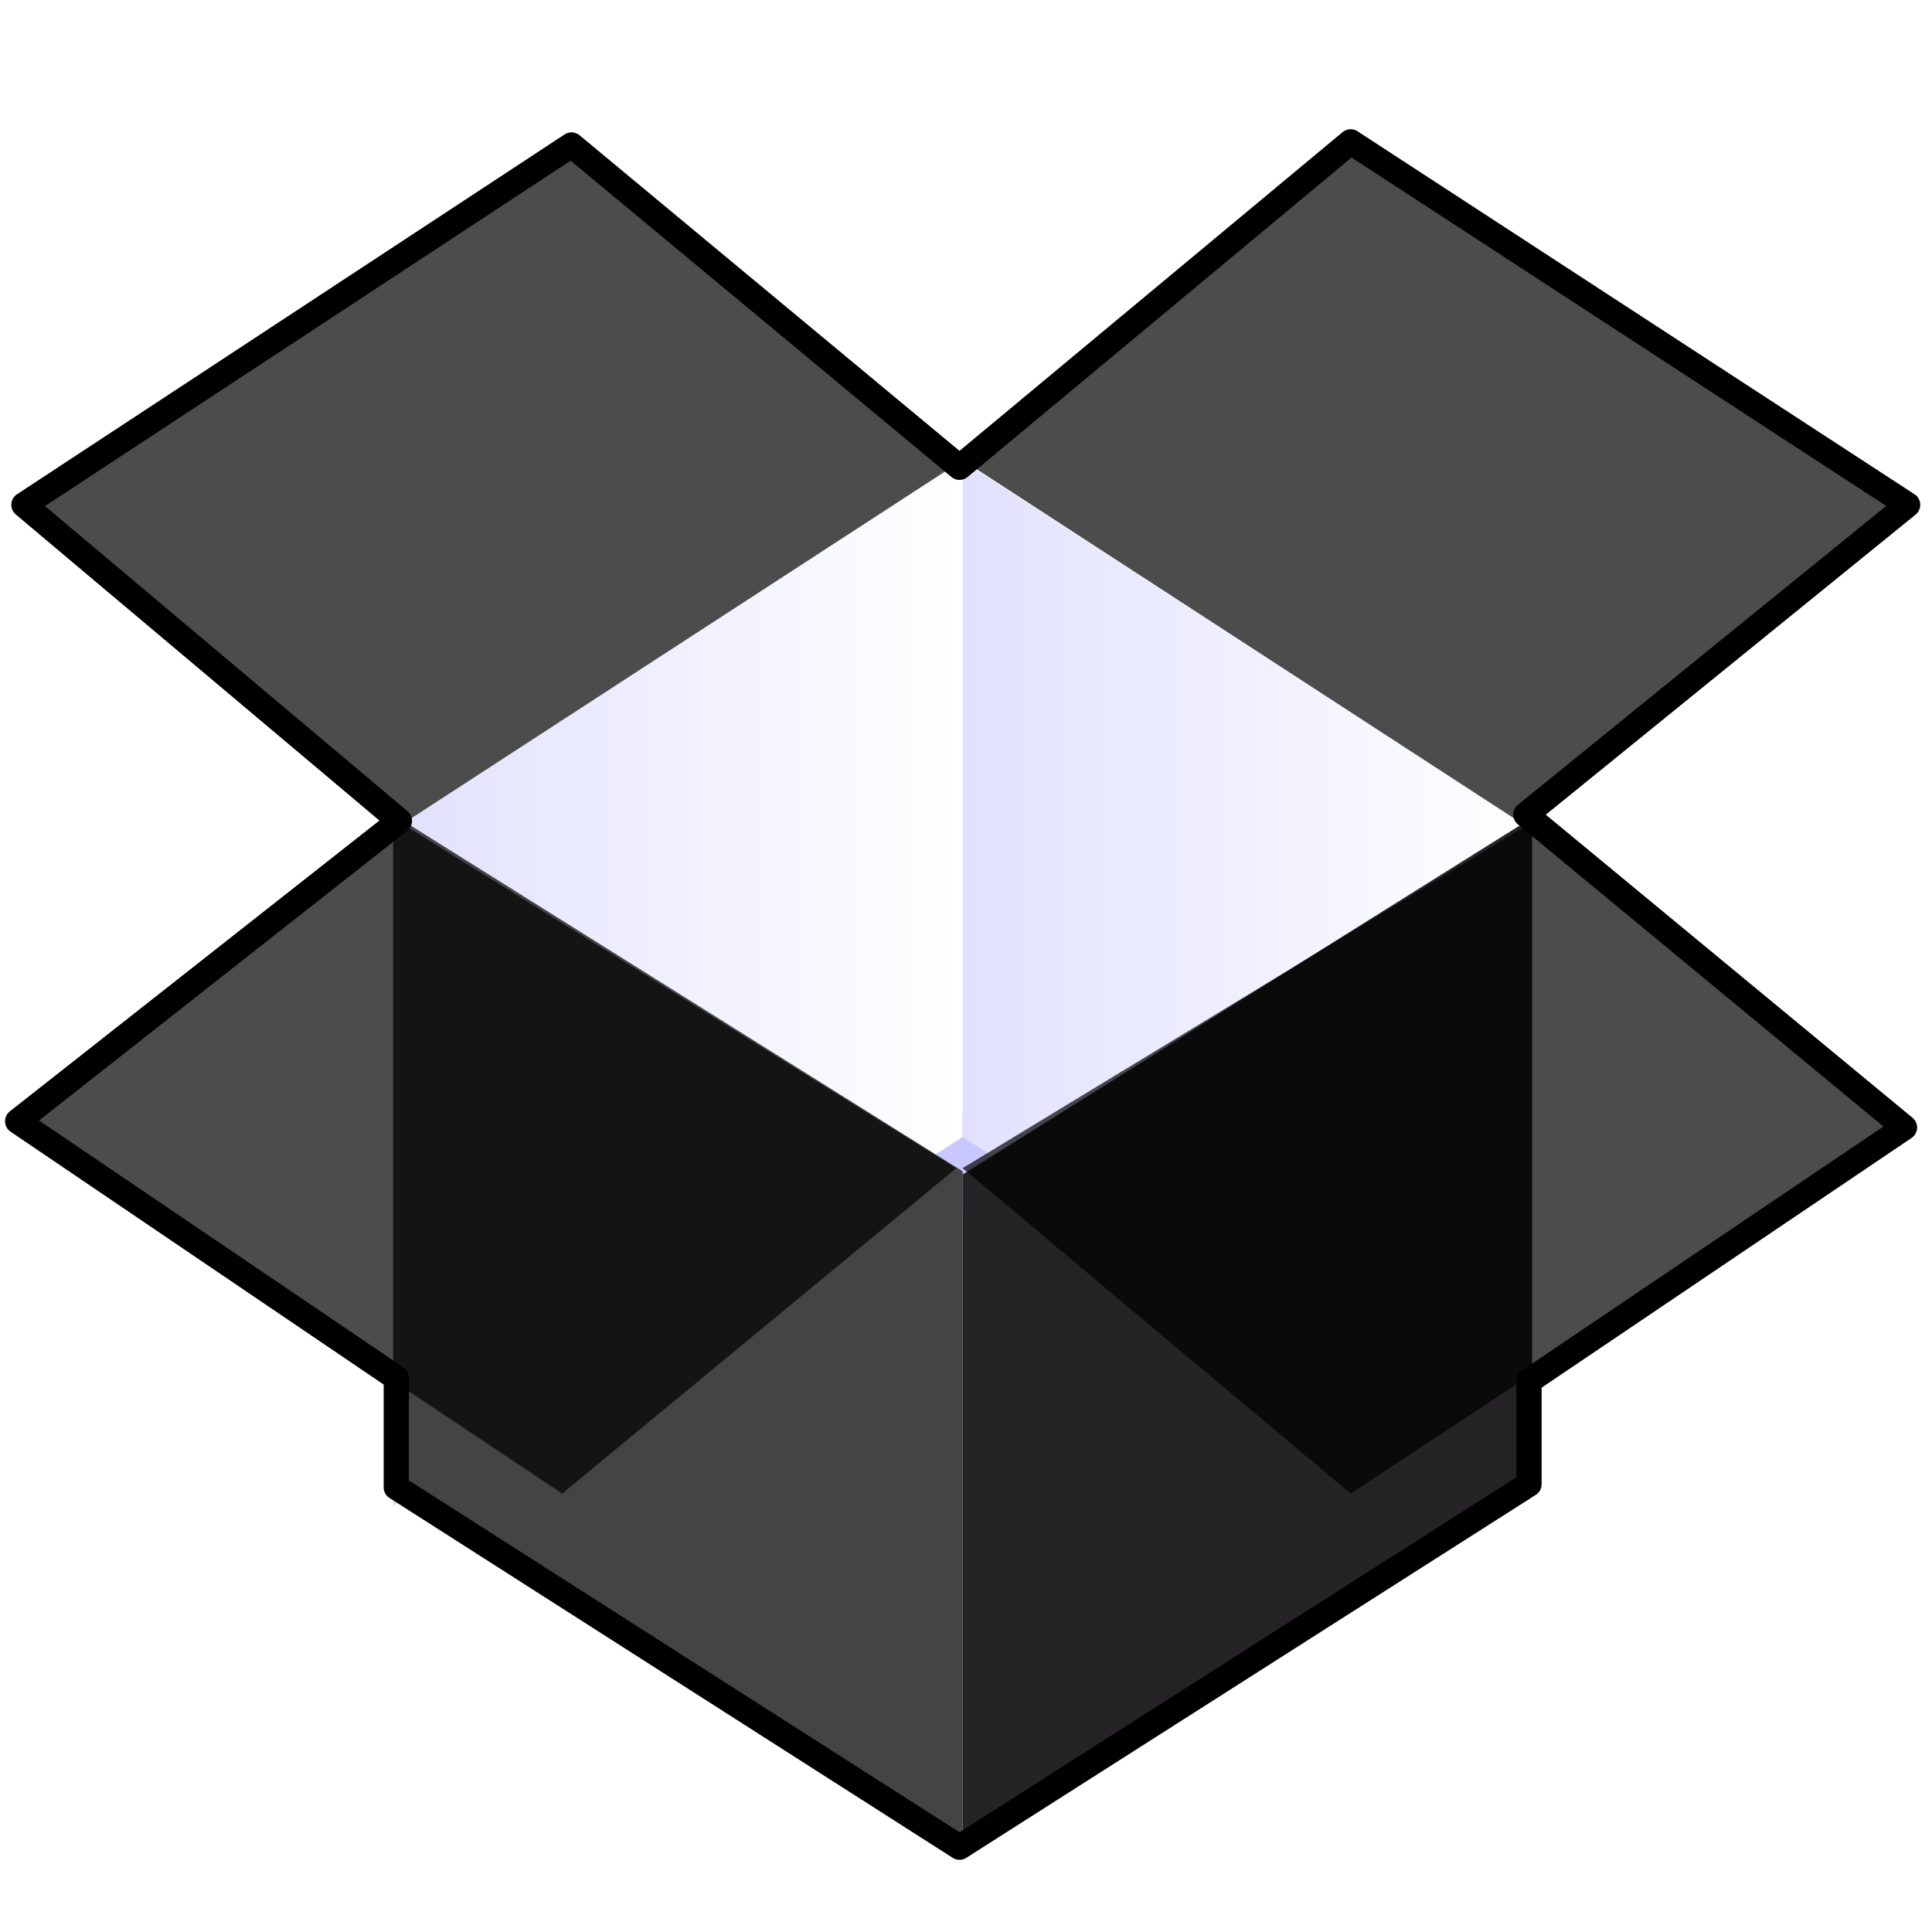
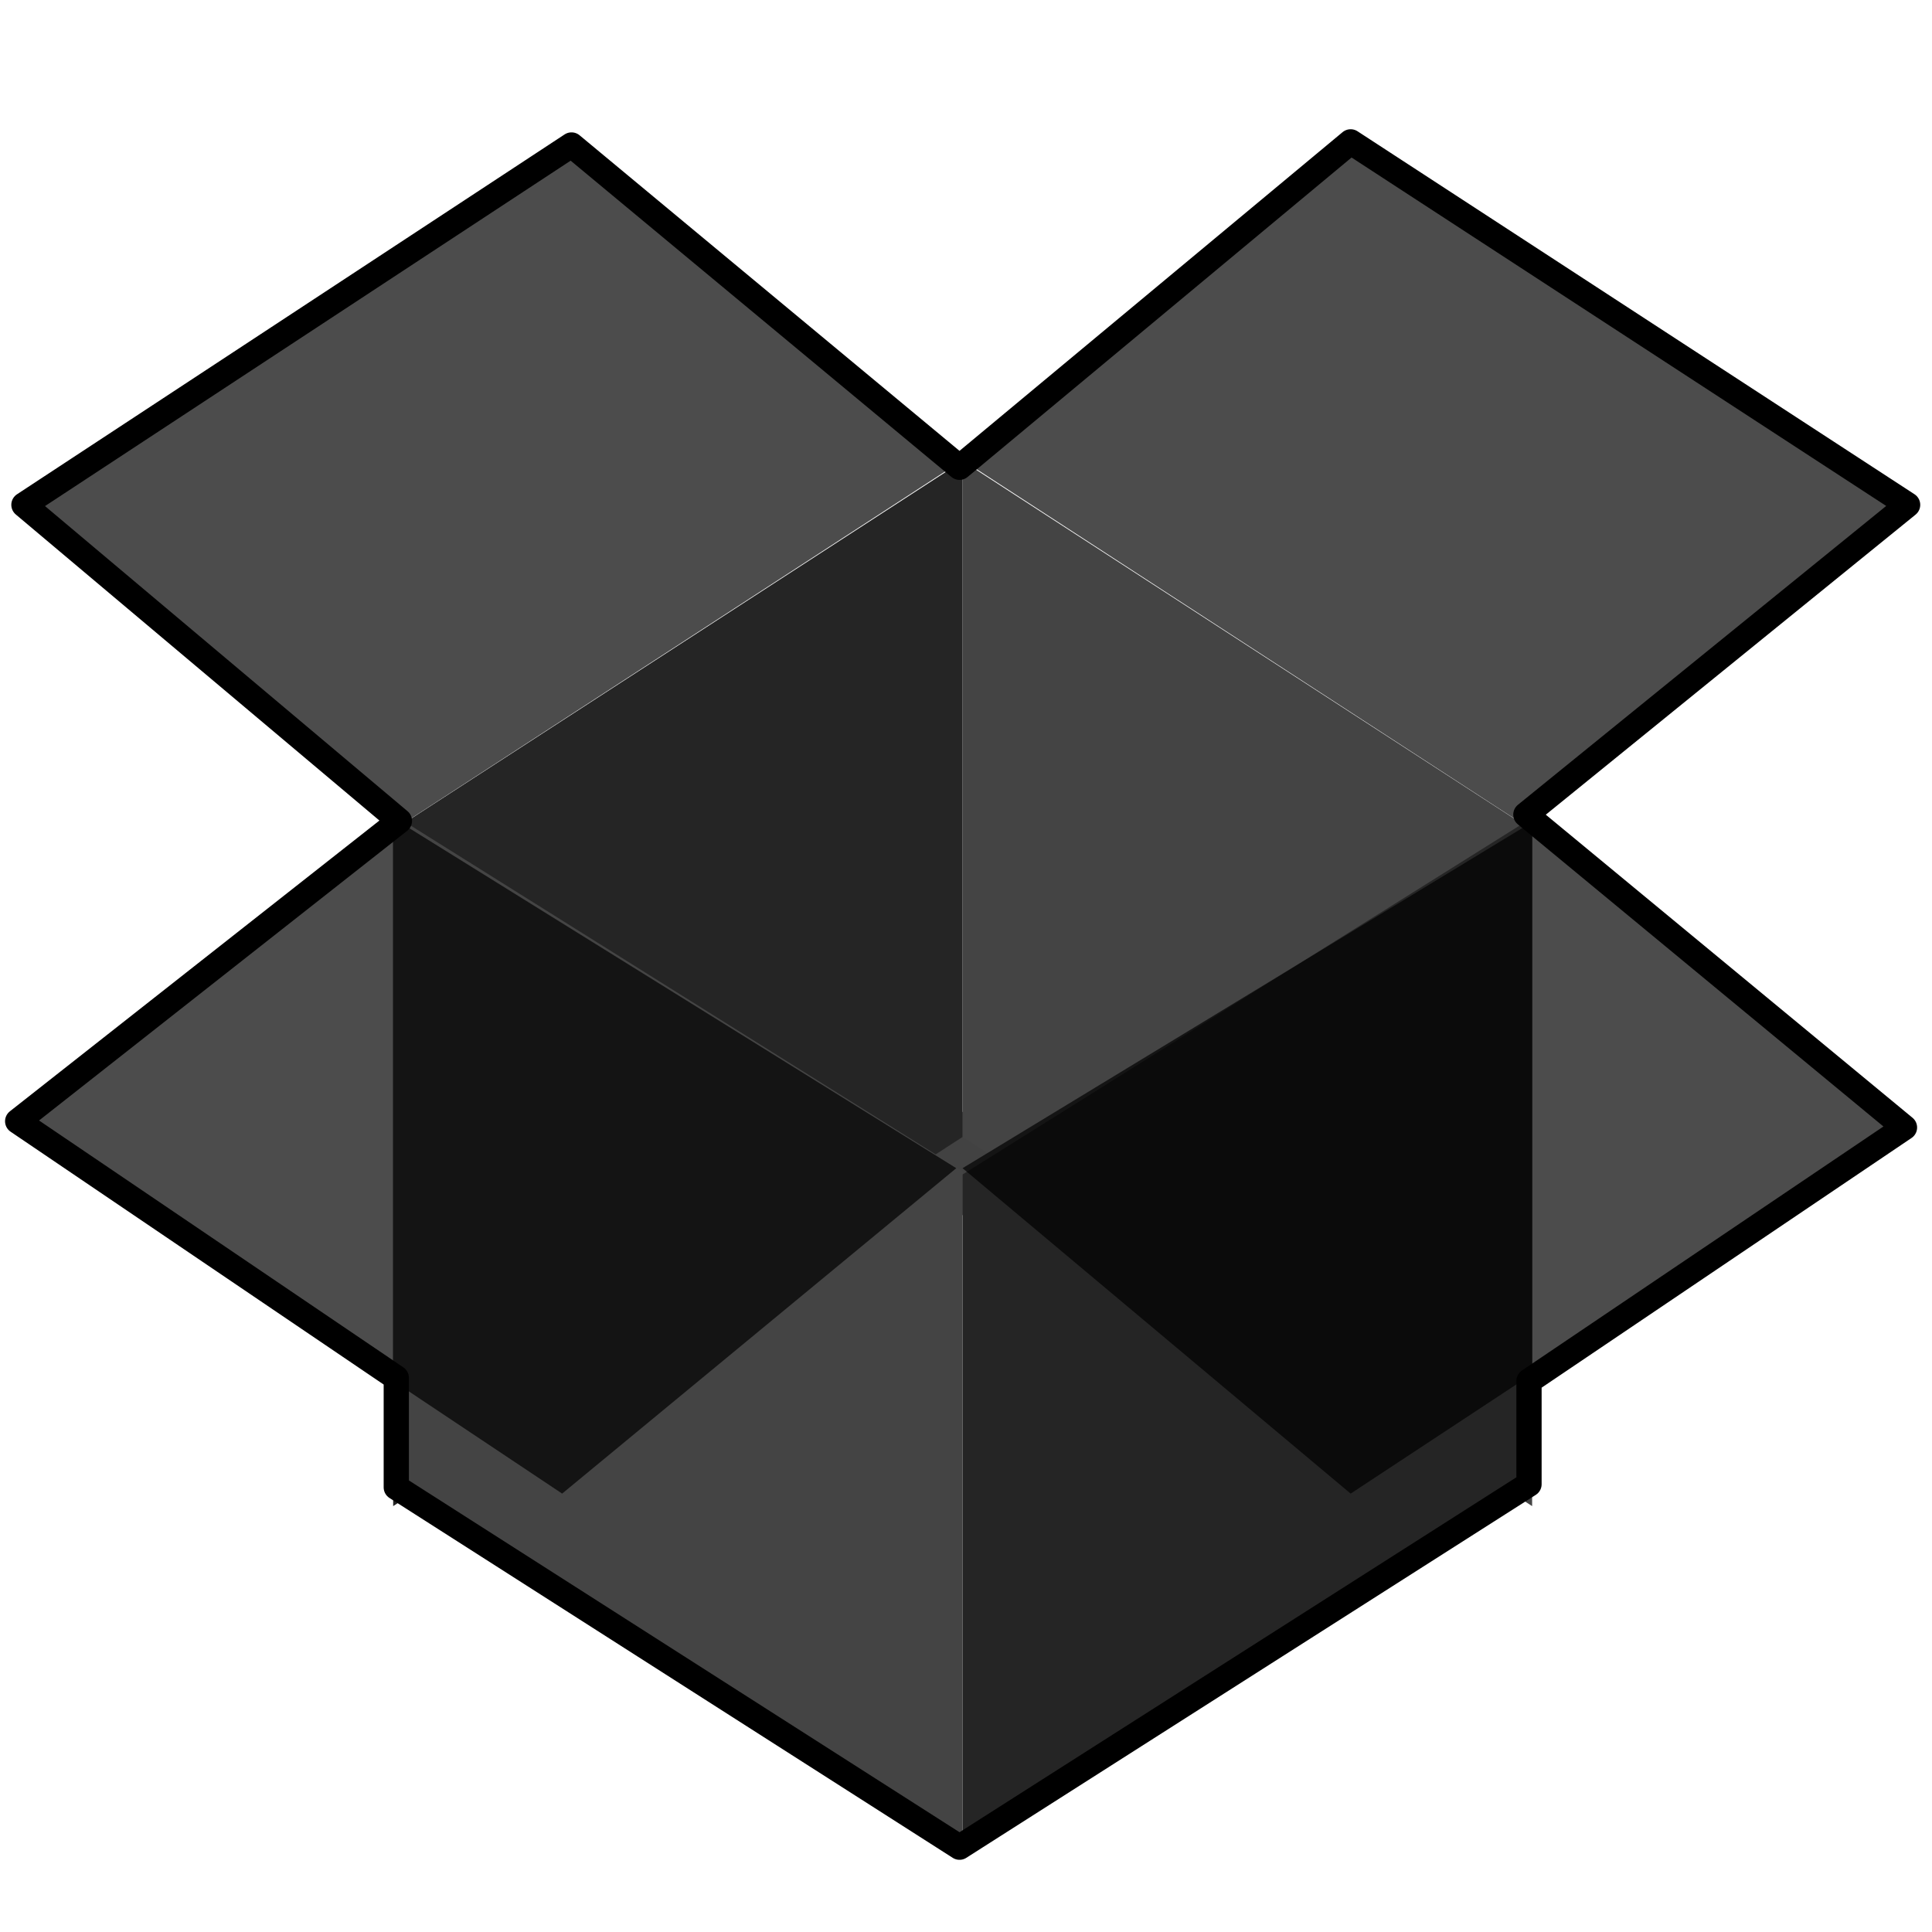
<svg xmlns="http://www.w3.org/2000/svg" xmlns:xlink="http://www.w3.org/1999/xlink" version="1.1" width="1024" height="1024" id="svg2">
  <defs id="defs3">
    <linearGradient id="linearGradient3843">
      <stop id="stop3845" style="stop-color:#00b4ff;stop-opacity:0.588" offset="0" />
      <stop id="stop3847" style="stop-color:#00b4ff;stop-opacity:0.784" offset="1" />
    </linearGradient>
    <linearGradient id="linearGradient3831">
      <stop id="stop3833" style="stop-color:#00b4ff;stop-opacity:0.784" offset="0" />
      <stop id="stop3835" style="stop-color:#00b4ff;stop-opacity:0.588" offset="1" />
    </linearGradient>
    <linearGradient id="linearGradient3823">
      <stop id="stop3825" style="stop-color:#80b4ff;stop-opacity:1" offset="0" />
      <stop id="stop3827" style="stop-color:#b4c8ff;stop-opacity:1" offset="1" />
    </linearGradient>
    <linearGradient id="linearGradient3811">
      <stop id="stop3813" style="stop-color:#b4c8ff;stop-opacity:1" offset="0" />
      <stop id="stop3815" style="stop-color:#80b4ff;stop-opacity:1" offset="1" />
    </linearGradient>
    <linearGradient id="linearGradient3801">
      <stop id="stop3803" style="stop-color:#ffffff;stop-opacity:1" offset="0" />
      <stop id="stop3805" style="stop-color:#e1e1ff;stop-opacity:1" offset="1" />
    </linearGradient>
    <linearGradient id="linearGradient3789">
      <stop id="stop3791" style="stop-color:#e1e1ff;stop-opacity:1" offset="0" />
      <stop id="stop3793" style="stop-color:#ffffff;stop-opacity:1" offset="1" />
    </linearGradient>
    <linearGradient id="linearGradient3781">
      <stop id="stop3783" style="stop-color:#00ff00;stop-opacity:1" offset="0" />
    </linearGradient>
    <linearGradient x1="509.955" y1="631.036" x2="758.115" y2="631.036" id="linearGradient3795" xlink:href="#linearGradient3789" gradientUnits="userSpaceOnUse" gradientTransform="matrix(1,0.02197802,0,1,0,-106.6539)" />
    <linearGradient x1="509.955" y1="631.036" x2="758.115" y2="631.036" id="linearGradient3799" xlink:href="#linearGradient3801" gradientUnits="userSpaceOnUse" gradientTransform="matrix(-1,0.02197802,0,1,1019.909,-106.6539)" />
    <linearGradient x1="509.955" y1="631.036" x2="758.115" y2="631.036" id="linearGradient3809" xlink:href="#linearGradient3811" gradientUnits="userSpaceOnUse" gradientTransform="matrix(-1,0,0,-1,1019.909,1320.703)" />
    <linearGradient x1="509.955" y1="631.036" x2="758.115" y2="631.036" id="linearGradient3821" xlink:href="#linearGradient3823" gradientUnits="userSpaceOnUse" gradientTransform="matrix(1,0,0,-1,4.6950732e-5,1322.066)" />
    <linearGradient x1="509.455" y1="586.312" x2="919.509" y2="586.312" id="linearGradient3837" xlink:href="#linearGradient3831" gradientUnits="userSpaceOnUse" gradientTransform="matrix(1,0,-0.00934579,1,5.479548,28.36218)" />
    <linearGradient x1="509.455" y1="586.312" x2="919.509" y2="586.312" id="linearGradient3841" xlink:href="#linearGradient3843" gradientUnits="userSpaceOnUse" gradientTransform="matrix(-1,0,-0.00934579,1,1022.662,28.36218)" />
    <linearGradient x1="101.764" y1="293.156" x2="507.728" y2="293.156" id="linearGradient3857" xlink:href="#linearGradient3843" gradientUnits="userSpaceOnUse" />
    <linearGradient x1="101.764" y1="293.156" x2="507.728" y2="293.156" id="linearGradient3861" xlink:href="#linearGradient3843" gradientUnits="userSpaceOnUse" gradientTransform="matrix(-1,0,0,1,1019.909,28.36218)" />
    <linearGradient x1="509.455" y1="586.312" x2="919.509" y2="586.312" id="linearGradient3844" xlink:href="#linearGradient3843" gradientUnits="userSpaceOnUse" gradientTransform="matrix(-1,0,-0.00934579,1,1022.662,0)" />
    <linearGradient x1="509.455" y1="586.312" x2="919.509" y2="586.312" id="linearGradient3847" xlink:href="#linearGradient3831" gradientUnits="userSpaceOnUse" gradientTransform="matrix(1,0,-0.00934579,1,5.479548,0)" />
    <linearGradient x1="101.764" y1="293.156" x2="507.728" y2="293.156" id="linearGradient3850" xlink:href="#linearGradient3831" gradientUnits="userSpaceOnUse" gradientTransform="matrix(-1,0,0,1,1019.909,0)" />
    <linearGradient x1="101.764" y1="293.156" x2="507.728" y2="293.156" id="linearGradient3853" xlink:href="#linearGradient3843" gradientUnits="userSpaceOnUse" />
    <linearGradient x1="509.955" y1="631.036" x2="758.115" y2="631.036" id="linearGradient3856" xlink:href="#linearGradient3823" gradientUnits="userSpaceOnUse" gradientTransform="matrix(1,0,0,-1,4.6950732e-5,1293.704)" />
    <linearGradient x1="509.955" y1="631.036" x2="758.115" y2="631.036" id="linearGradient3859" xlink:href="#linearGradient3811" gradientUnits="userSpaceOnUse" gradientTransform="matrix(-1,0,0,-1,1019.909,1292.341)" />
    <linearGradient x1="509.955" y1="631.036" x2="758.115" y2="631.036" id="linearGradient3862" xlink:href="#linearGradient3789" gradientUnits="userSpaceOnUse" gradientTransform="matrix(1.216313,0.02673215,0,1.216313,-110.043,-263.1728)" />
    <linearGradient x1="509.955" y1="631.036" x2="758.115" y2="631.036" id="linearGradient3865" xlink:href="#linearGradient3801" gradientUnits="userSpaceOnUse" gradientTransform="matrix(-1.216313,0.02673215,0,1.216313,1130.486,-263.1728)" />
    <filter style="color-interpolation-filters:sRGB;" id="filter1424">
      <feColorMatrix values="-3.8 0.16 0.072 -8.182 0 -3.8 0.16 0.072 -8.182 0 -3.8 0.16 0.072 -8.182 0 0 0 0 1 0 " id="feColorMatrix1422" result="fbSourceGraphic" />
      <feColorMatrix result="fbSourceGraphicAlpha" in="fbSourceGraphic" values="0 0 0 -1 0 0 0 0 -1 0 0 0 0 -1 0 0 0 0 1 0" id="feColorMatrix1438" />
      <feColorMatrix id="feColorMatrix1440" values="-3.8 0.16 0.072 -8.18 0 -3.8 0.16 0.072 -8.18 0 -3.8 0.16 0.072 -8.18 0 0 0 0 1 0 " in="fbSourceGraphic" />
    </filter>
    <filter style="color-interpolation-filters:sRGB;" id="filter1428">
      <feColorMatrix values="-3.8 0.16 0.072 -8.182 0 -3.8 0.16 0.072 -8.182 0 -3.8 0.16 0.072 -8.182 0 0 0 0 1 0 " id="feColorMatrix1426" result="fbSourceGraphic" />
      <feColorMatrix result="fbSourceGraphicAlpha" in="fbSourceGraphic" values="0 0 0 -1 0 0 0 0 -1 0 0 0 0 -1 0 0 0 0 1 0" id="feColorMatrix1442" />
      <feColorMatrix id="feColorMatrix1444" values="-3.8 0.16 0.072 -8.18 0 -3.8 0.16 0.072 -8.18 0 -3.8 0.16 0.072 -8.18 0 0 0 0 1 0 " in="fbSourceGraphic" />
    </filter>
    <filter style="color-interpolation-filters:sRGB;" id="filter1432">
      <feColorMatrix values="-3.8 0.16 0.072 -8.182 0 -3.8 0.16 0.072 -8.182 0 -3.8 0.16 0.072 -8.182 0 0 0 0 1 0 " id="feColorMatrix1430" result="fbSourceGraphic" />
      <feColorMatrix result="fbSourceGraphicAlpha" in="fbSourceGraphic" values="0 0 0 -1 0 0 0 0 -1 0 0 0 0 -1 0 0 0 0 1 0" id="feColorMatrix1446" />
      <feColorMatrix id="feColorMatrix1448" values="-3.8 0.16 0.072 -8.18 0 -3.8 0.16 0.072 -8.18 0 -3.8 0.16 0.072 -8.18 0 0 0 0 1 0 " in="fbSourceGraphic" />
    </filter>
    <filter style="color-interpolation-filters:sRGB;" id="filter1436">
      <feColorMatrix values="-3.8 0.16 0.072 -8.182 0 -3.8 0.16 0.072 -8.182 0 -3.8 0.16 0.072 -8.182 0 0 0 0 1 0 " id="feColorMatrix1434" result="fbSourceGraphic" />
      <feColorMatrix result="fbSourceGraphicAlpha" in="fbSourceGraphic" values="0 0 0 -1 0 0 0 0 -1 0 0 0 0 -1 0 0 0 0 1 0" id="feColorMatrix1450" />
      <feColorMatrix id="feColorMatrix1452" values="-3.8 0.16 0.072 -8.18 0 -3.8 0.16 0.072 -8.18 0 -3.8 0.16 0.072 -8.18 0 0 0 0 1 0 " in="fbSourceGraphic" />
    </filter>
  </defs>
-   <rect width="64.68" height="54.729" x="477.052" y="589.31" id="rect3817" style="fill:#c8c8ff;fill-opacity:1;fill-rule:nonzero;stroke:none;stroke-width:1.216" />
-   <path d="M 510.222,244.35 208.382,440.049 V 798.276 L 510.222,602.578 Z" id="path3797" style="fill:url(#linearGradient3865);fill-opacity:1;fill-rule:nonzero;stroke:none;stroke-width:1.216" />
-   <path d="M 510.222,244.35 812.062,440.049 V 798.276 L 510.222,602.578 Z" id="rect2998" style="fill:url(#linearGradient3862);fill-opacity:1;fill-rule:nonzero;stroke:none;stroke-width:1.216" />
+   <rect width="64.68" height="54.729" x="477.052" y="589.31" id="rect3817" style="fill:#424242;fill-opacity:1;fill-rule:nonzero;stroke:none;stroke-width:1.216" />
+   <path d="M 510.222,244.35 208.382,440.049 V 798.276 L 510.222,602.578 Z" id="path3797" style="fill:#252525;fill-opacity:1;fill-rule:nonzero;stroke:none;stroke-width:1.216" />
+   <path d="M 510.222,244.35 812.062,440.049 V 798.276 L 510.222,602.578 Z" id="rect2998" style="fill:#444444;fill-opacity:1;fill-rule:nonzero;stroke:none;stroke-width:1.216" />
  <path d="M 510.222,979.049 208.382,789.984 V 431.756 l 301.84,189.065 z" id="path3807" style="fill:#444444;fill-opacity:1;fill-rule:nonzero;stroke:none;stroke-width:1.216" />
-   <path d="M 510.222,980.707 812.062,791.643 V 433.415 L 510.222,622.48 Z" id="path3819" style="fill:#252325;fill-opacity:1;fill-rule:nonzero;stroke:none;stroke-width:1.216" />
+   <path d="M 510.222,980.707 812.062,791.643 V 433.415 L 510.222,622.48 Z" id="path3819" style="fill:#252525;fill-opacity:1;fill-rule:nonzero;stroke:none;stroke-width:1.216" />
  <path d="M 265.885,440.415 507.228,283.611 338.152,145.896 102.264,301.337 Z" id="path3849" style="fill:#834e92;fill-opacity:0.702;stroke:none;filter:url(#filter1432)" transform="matrix(1.216313,0,0,1.216313,-110.043,-98.9511)" />
  <path d="M 754.024,440.415 512.682,283.611 681.758,145.896 917.646,301.337 Z" id="path3859" style="fill:#834e92;fill-opacity:0.702;stroke:none;filter:url(#filter1428)" transform="matrix(1.216313,0,0,1.216313,-110.043,-98.9511)" />
  <path d="M 507.189,590.402 265.885,440.415 98.288,574.04 335.425,732.208 Z" id="path3839" style="fill:#834e92;fill-opacity:0.702;stroke:none;filter:url(#filter1436)" transform="matrix(1.216313,0,0,1.216313,-110.043,-98.9511)" />
  <path d="M 509.916,590.402 756.751,440.415 919.124,574.04 679.031,732.208 Z" id="path3829" style="fill:#834e92;fill-opacity:0.702;stroke:none;filter:url(#filter1424)" transform="matrix(1.216313,0,0,1.216313,-110.043,-98.9511)" />
  <path d="M 12.683,267.569 302.914,76.846 508.563,247.667 715.871,75.187 1011.077,267.569 808.745,431.757 1009.418,597.603 810.403,731.938 v 54.729 L 508.563,979.049 210.04,788.326 V 730.28 L 9.366,594.286 211.699,435.073 Z" id="path3787" style="fill:none;stroke:#000000;stroke-width:13.379;stroke-linecap:butt;stroke-linejoin:round;stroke-miterlimit:4;stroke-dasharray:none;stroke-opacity:1" />
</svg>
